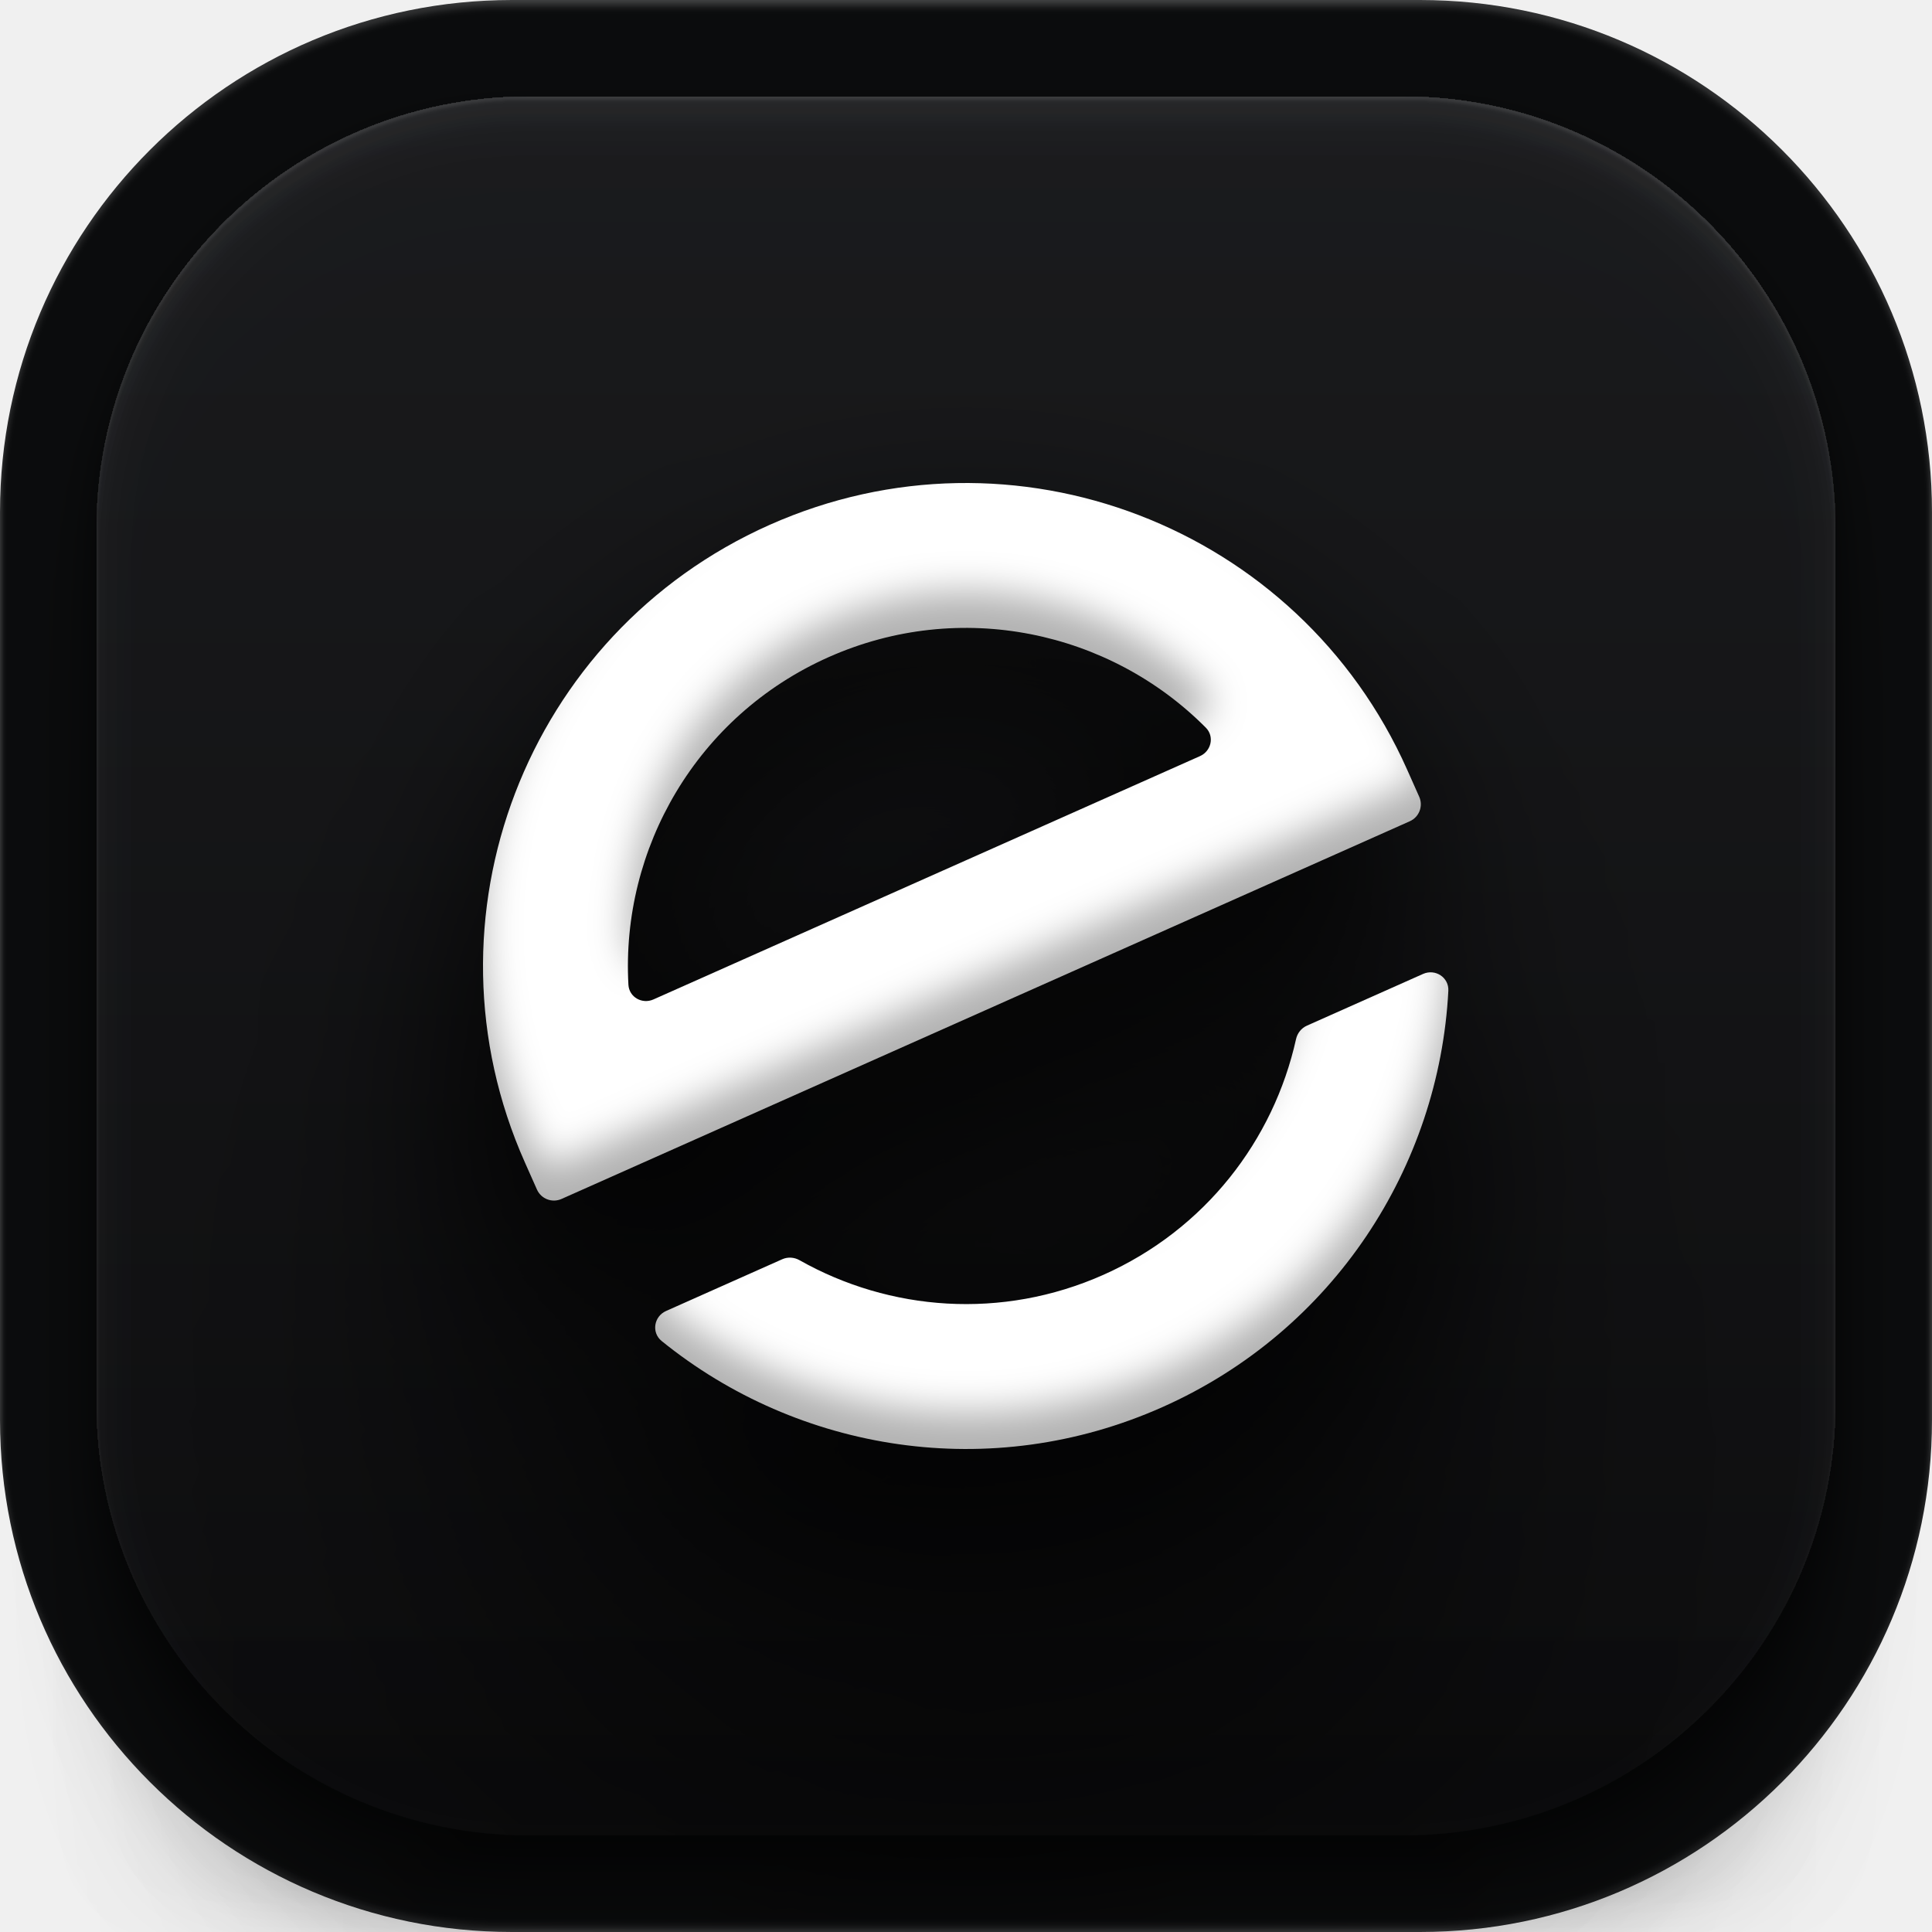
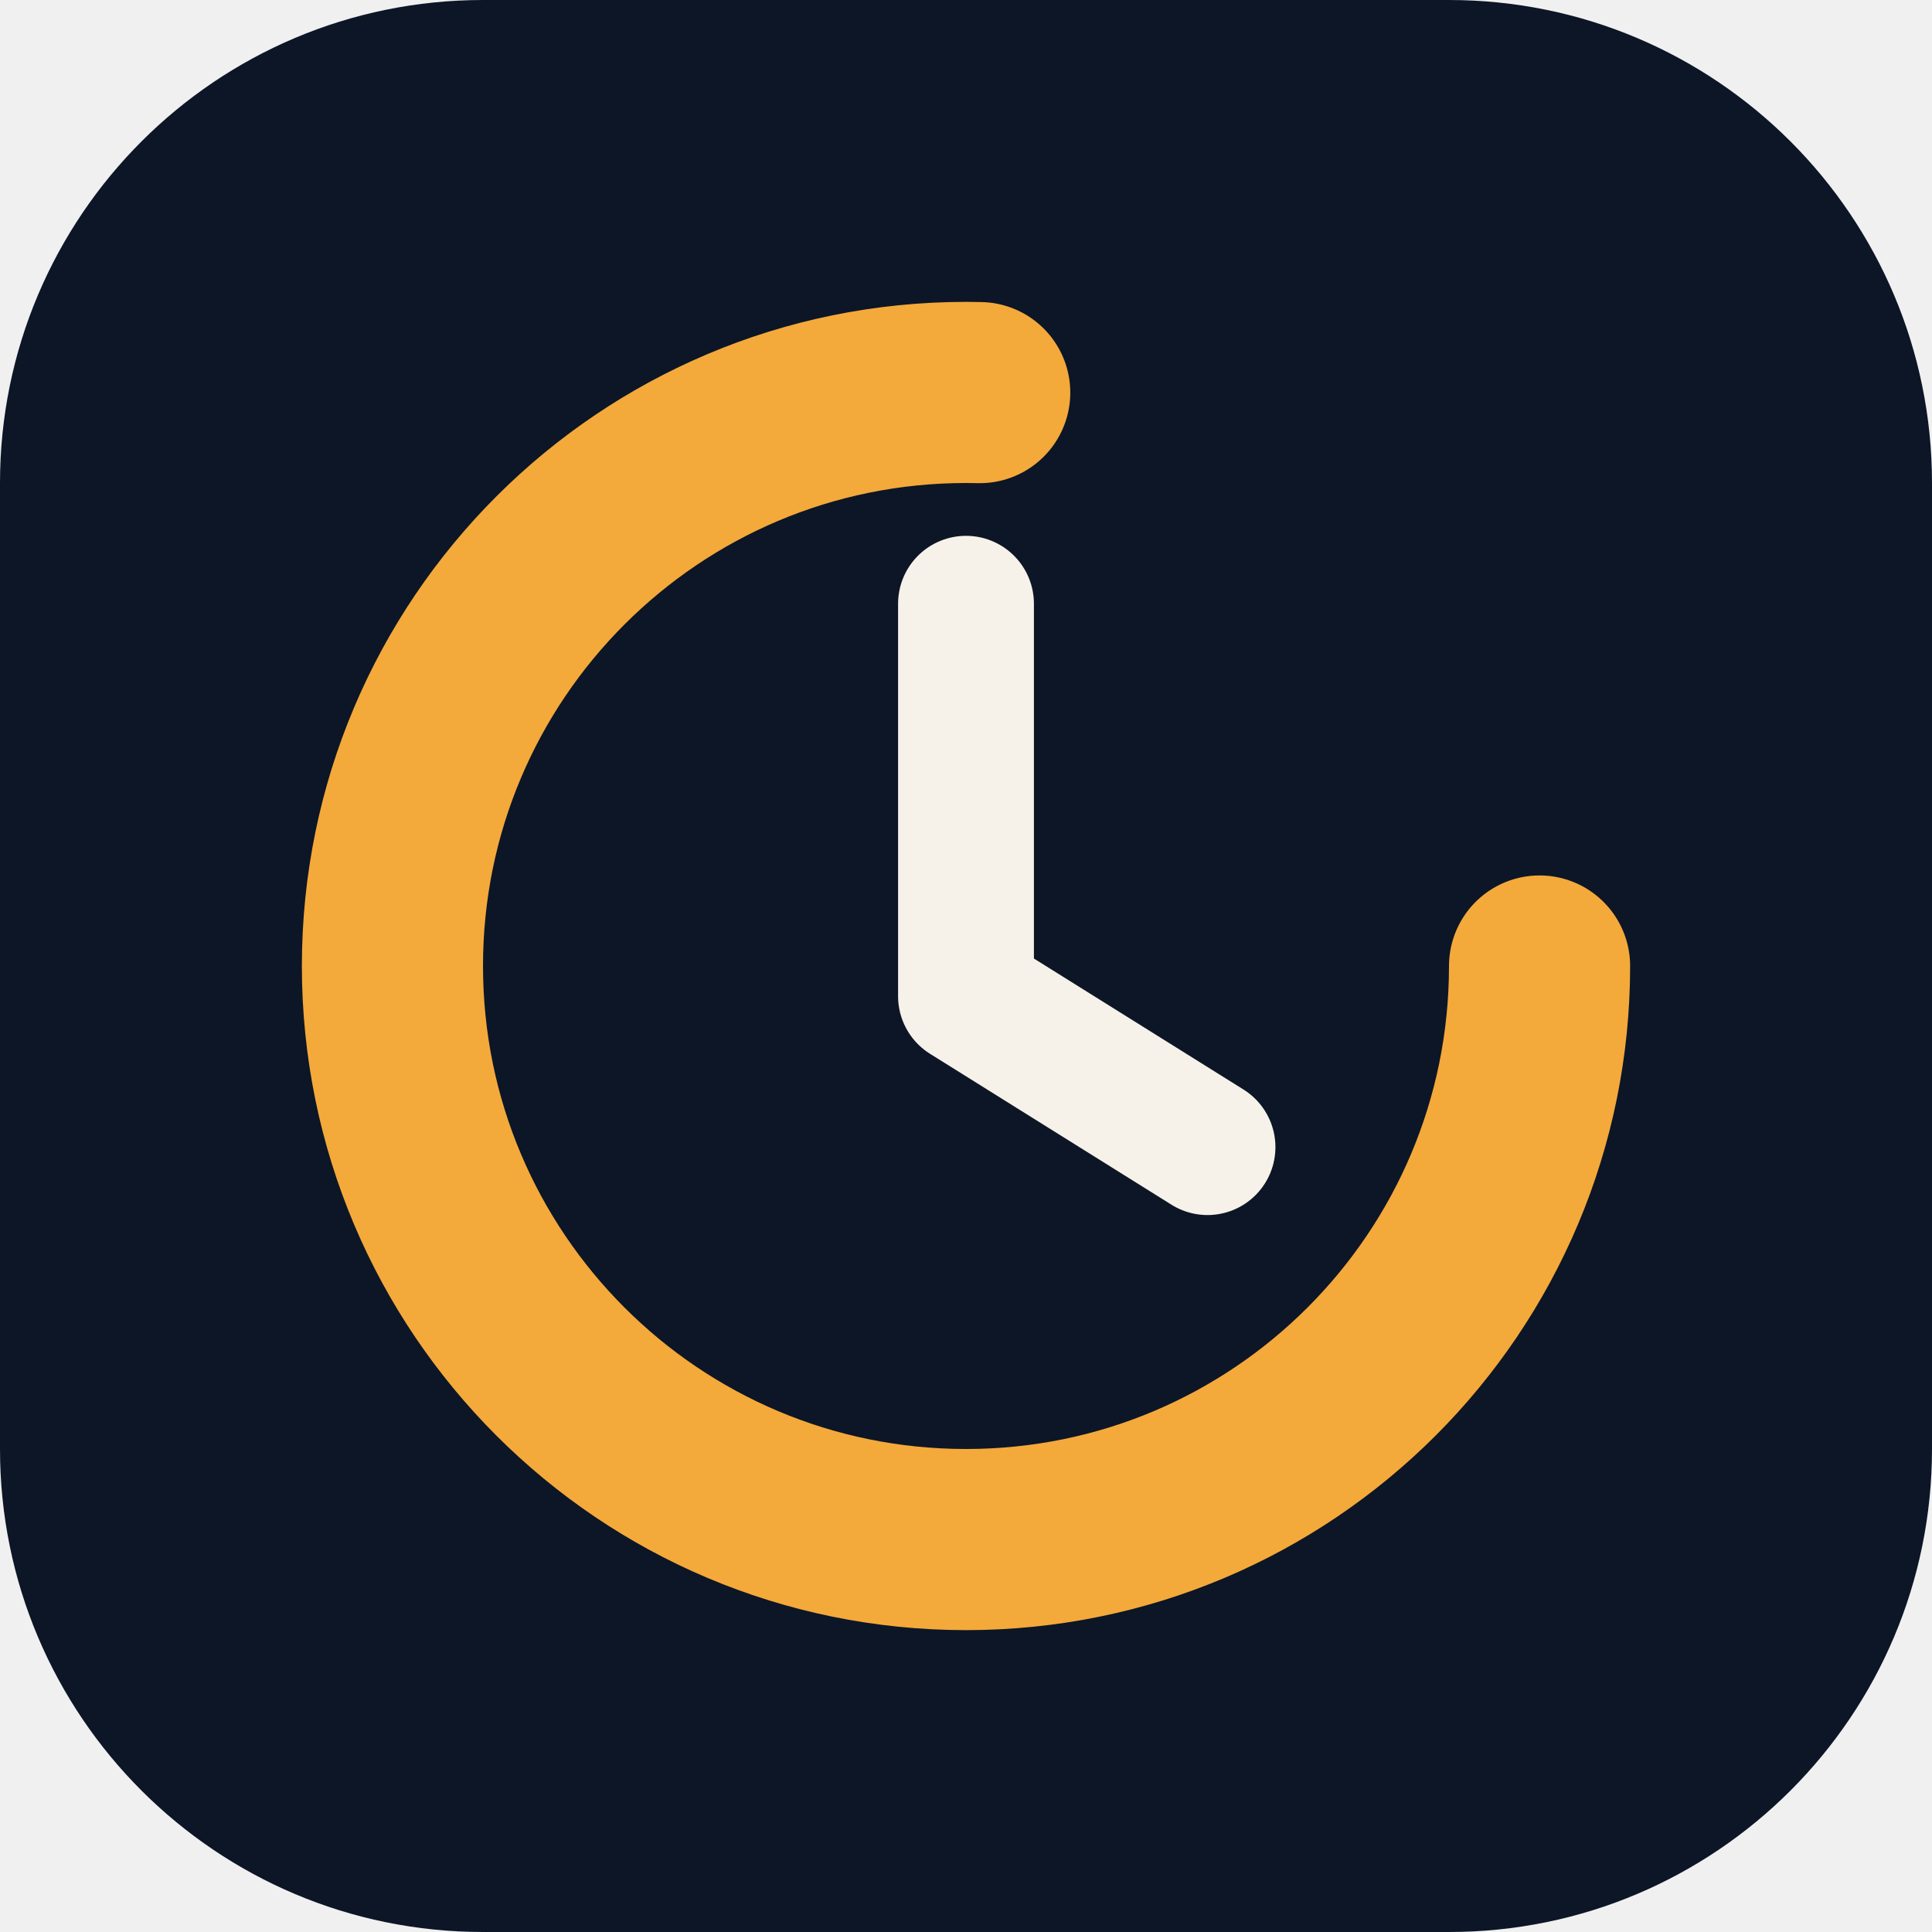
- <svg xmlns="http://www.w3.org/2000/svg" width="104" height="104" viewBox="0 0 104 104" fill="none">
-   <g clip-path="url(#clip0_3305_16315)">
-     <g filter="url(#filter0_ii_3305_16315)">
-       <path d="M76.44 0H27.56C12.339 0 0 12.339 0 27.56V76.44C0 91.661 12.339 104 27.56 104H76.44C91.661 104 104 91.661 104 76.44V27.56C104 12.339 91.661 0 76.44 0Z" fill="#0B0C0D" />
-     </g>
-     <g filter="url(#filter1_dddddiii_3305_16315)">
-       <path d="M75.527 5.2H28.474C15.62 5.2 5.2 15.62 5.2 28.474V75.526C5.2 88.38 15.62 98.8 28.474 98.8H75.527C88.38 98.8 98.8 88.38 98.8 75.526V28.474C98.8 15.62 88.38 5.2 75.527 5.2Z" fill="url(#paint0_linear_3305_16315)" fill-opacity="0.7" />
-       <path d="M75.527 5.2H28.474C15.62 5.2 5.2 15.62 5.2 28.474V75.526C5.2 88.38 15.62 98.8 28.474 98.8H75.527C88.38 98.8 98.8 88.38 98.8 75.526V28.474C98.8 15.62 88.38 5.2 75.527 5.2Z" fill="url(#paint1_linear_3305_16315)" fill-opacity="0.2" />
-     </g>
-     <g filter="url(#filter2_dddddi_3305_16315)">
-       <path d="M76.603 52.427C77.262 52.134 78.002 52.614 77.965 53.334C77.472 62.788 71.814 71.632 62.572 75.746C53.331 79.861 42.973 78.147 35.617 72.188C35.057 71.734 35.196 70.863 35.855 70.57L42.109 67.785C42.408 67.652 42.752 67.675 43.037 67.836C47.885 70.575 53.923 71.061 59.401 68.622C64.879 66.183 68.558 61.371 69.766 55.935C69.837 55.616 70.05 55.345 70.349 55.212L76.603 52.427Z" fill="white" />
-       <path fill-rule="evenodd" clip-rule="evenodd" d="M75.746 41.428L76.397 42.889C76.622 43.393 76.395 43.984 75.89 44.209L30.225 64.541C29.72 64.765 29.129 64.538 28.904 64.034L28.281 62.633L28.254 62.572C22.415 49.458 28.313 34.093 41.428 28.254C54.542 22.415 69.907 28.313 75.746 41.428ZM35.177 53.799C34.566 54.072 33.865 53.678 33.828 53.01C33.422 45.686 37.5 38.538 44.599 35.377C51.698 32.217 59.739 33.969 64.91 39.171C65.382 39.645 65.206 40.43 64.595 40.702L35.177 53.799Z" fill="white" />
-     </g>
-   </g>
-   <defs>
-     <filter id="filter0_ii_3305_16315" x="0" y="-0.353" width="104" height="104.703" filterUnits="userSpaceOnUse" color-interpolation-filters="sRGB">
-       <feFlood flood-opacity="0" result="BackgroundImageFix" />
-       <feBlend mode="normal" in="SourceGraphic" in2="BackgroundImageFix" result="shape" />
-       <feColorMatrix in="SourceAlpha" type="matrix" values="0 0 0 0 0 0 0 0 0 0 0 0 0 0 0 0 0 0 127 0" result="hardAlpha" />
-       <feOffset dy="-0.353" />
-       <feGaussianBlur stdDeviation="0.177" />
-       <feComposite in2="hardAlpha" operator="arithmetic" k2="-1" k3="1" />
-       <feColorMatrix type="matrix" values="0 0 0 0 1 0 0 0 0 1 0 0 0 0 1 0 0 0 0.1 0" />
-       <feBlend mode="normal" in2="shape" result="effect1_innerShadow_3305_16315" />
-       <feColorMatrix in="SourceAlpha" type="matrix" values="0 0 0 0 0 0 0 0 0 0 0 0 0 0 0 0 0 0 127 0" result="hardAlpha" />
-       <feOffset dy="0.35" />
-       <feGaussianBlur stdDeviation="0.177" />
-       <feComposite in2="hardAlpha" operator="arithmetic" k2="-1" k3="1" />
-       <feColorMatrix type="matrix" values="0 0 0 0 1 0 0 0 0 1 0 0 0 0 1 0 0 0 0.16 0" />
-       <feBlend mode="normal" in2="effect1_innerShadow_3305_16315" result="effect2_innerShadow_3305_16315" />
-     </filter>
-     <filter id="filter1_dddddiii_3305_16315" x="-0.494" y="4.098" width="104.988" height="120.416" filterUnits="userSpaceOnUse" color-interpolation-filters="sRGB">
-       <feFlood flood-opacity="0" result="BackgroundImageFix" />
-       <feColorMatrix in="SourceAlpha" type="matrix" values="0 0 0 0 0 0 0 0 0 0 0 0 0 0 0 0 0 0 127 0" result="hardAlpha" />
-       <feOffset dy="0.735" />
-       <feGaussianBlur stdDeviation="0.918" />
-       <feColorMatrix type="matrix" values="0 0 0 0 0 0 0 0 0 0 0 0 0 0 0 0 0 0 0.36 0" />
-       <feBlend mode="normal" in2="BackgroundImageFix" result="effect1_dropShadow_3305_16315" />
-       <feColorMatrix in="SourceAlpha" type="matrix" values="0 0 0 0 0 0 0 0 0 0 0 0 0 0 0 0 0 0 127 0" result="hardAlpha" />
-       <feOffset dy="3.122" />
-       <feGaussianBlur stdDeviation="1.561" />
-       <feColorMatrix type="matrix" values="0 0 0 0 0 0 0 0 0 0 0 0 0 0 0 0 0 0 0.31 0" />
-       <feBlend mode="normal" in2="effect1_dropShadow_3305_16315" result="effect2_dropShadow_3305_16315" />
-       <feColorMatrix in="SourceAlpha" type="matrix" values="0 0 0 0 0 0 0 0 0 0 0 0 0 0 0 0 0 0 127 0" result="hardAlpha" />
-       <feOffset dy="7.163" />
-       <feGaussianBlur stdDeviation="2.204" />
-       <feColorMatrix type="matrix" values="0 0 0 0 0 0 0 0 0 0 0 0 0 0 0 0 0 0 0.18 0" />
-       <feBlend mode="normal" in2="effect2_dropShadow_3305_16315" result="effect3_dropShadow_3305_16315" />
-       <feColorMatrix in="SourceAlpha" type="matrix" values="0 0 0 0 0 0 0 0 0 0 0 0 0 0 0 0 0 0 127 0" result="hardAlpha" />
-       <feOffset dy="12.857" />
-       <feGaussianBlur stdDeviation="2.571" />
-       <feColorMatrix type="matrix" values="0 0 0 0 0 0 0 0 0 0 0 0 0 0 0 0 0 0 0.05 0" />
-       <feBlend mode="normal" in2="effect3_dropShadow_3305_16315" result="effect4_dropShadow_3305_16315" />
-       <feColorMatrix in="SourceAlpha" type="matrix" values="0 0 0 0 0 0 0 0 0 0 0 0 0 0 0 0 0 0 127 0" result="hardAlpha" />
-       <feOffset dy="20.02" />
-       <feGaussianBlur stdDeviation="2.847" />
-       <feColorMatrix type="matrix" values="0 0 0 0 0 0 0 0 0 0 0 0 0 0 0 0 0 0 0.01 0" />
-       <feBlend mode="normal" in2="effect4_dropShadow_3305_16315" result="effect5_dropShadow_3305_16315" />
-       <feBlend mode="normal" in="SourceGraphic" in2="effect5_dropShadow_3305_16315" result="shape" />
-       <feColorMatrix in="SourceAlpha" type="matrix" values="0 0 0 0 0 0 0 0 0 0 0 0 0 0 0 0 0 0 127 0" result="hardAlpha" />
-       <feOffset dy="1.286" />
-       <feGaussianBlur stdDeviation="1.286" />
-       <feComposite in2="hardAlpha" operator="arithmetic" k2="-1" k3="1" />
-       <feColorMatrix type="matrix" values="0 0 0 0 1 0 0 0 0 1 0 0 0 0 1 0 0 0 0.03 0" />
-       <feBlend mode="normal" in2="shape" result="effect6_innerShadow_3305_16315" />
-       <feColorMatrix in="SourceAlpha" type="matrix" values="0 0 0 0 0 0 0 0 0 0 0 0 0 0 0 0 0 0 127 0" result="hardAlpha" />
-       <feOffset dy="1.102" />
-       <feGaussianBlur stdDeviation="0.367" />
-       <feComposite in2="hardAlpha" operator="arithmetic" k2="-1" k3="1" />
-       <feColorMatrix type="matrix" values="0 0 0 0 1 0 0 0 0 1 0 0 0 0 1 0 0 0 0.02 0" />
-       <feBlend mode="normal" in2="effect6_innerShadow_3305_16315" result="effect7_innerShadow_3305_16315" />
-       <feColorMatrix in="SourceAlpha" type="matrix" values="0 0 0 0 0 0 0 0 0 0 0 0 0 0 0 0 0 0 127 0" result="hardAlpha" />
-       <feOffset dy="0.184" />
-       <feGaussianBlur stdDeviation="0.092" />
-       <feComposite in2="hardAlpha" operator="arithmetic" k2="-1" k3="1" />
-       <feColorMatrix type="matrix" values="0 0 0 0 1 0 0 0 0 1 0 0 0 0 1 0 0 0 0.1 0" />
-       <feBlend mode="normal" in2="effect7_innerShadow_3305_16315" result="effect8_innerShadow_3305_16315" />
-     </filter>
-     <filter id="filter2_dddddi_3305_16315" x="-6.631" y="20.651" width="117.227" height="206.595" filterUnits="userSpaceOnUse" color-interpolation-filters="sRGB">
-       <feFlood flood-opacity="0" result="BackgroundImageFix" />
-       <feColorMatrix in="SourceAlpha" type="matrix" values="0 0 0 0 0 0 0 0 0 0 0 0 0 0 0 0 0 0 127 0" result="hardAlpha" />
-       <feOffset dy="4.815" />
-       <feGaussianBlur stdDeviation="5.082" />
-       <feColorMatrix type="matrix" values="0 0 0 0 0 0 0 0 0 0 0 0 0 0 0 0 0 0 0.91 0" />
-       <feBlend mode="normal" in2="BackgroundImageFix" result="effect1_dropShadow_3305_16315" />
-       <feColorMatrix in="SourceAlpha" type="matrix" values="0 0 0 0 0 0 0 0 0 0 0 0 0 0 0 0 0 0 127 0" result="hardAlpha" />
-       <feOffset dy="18.723" />
-       <feGaussianBlur stdDeviation="9.361" />
-       <feColorMatrix type="matrix" values="0 0 0 0 0 0 0 0 0 0 0 0 0 0 0 0 0 0 0.79 0" />
-       <feBlend mode="normal" in2="effect1_dropShadow_3305_16315" result="effect2_dropShadow_3305_16315" />
-       <feColorMatrix in="SourceAlpha" type="matrix" values="0 0 0 0 0 0 0 0 0 0 0 0 0 0 0 0 0 0 127 0" result="hardAlpha" />
-       <feOffset dy="41.725" />
-       <feGaussianBlur stdDeviation="12.571" />
-       <feColorMatrix type="matrix" values="0 0 0 0 0 0 0 0 0 0 0 0 0 0 0 0 0 0 0.47 0" />
-       <feBlend mode="normal" in2="effect2_dropShadow_3305_16315" result="effect3_dropShadow_3305_16315" />
-       <feColorMatrix in="SourceAlpha" type="matrix" values="0 0 0 0 0 0 0 0 0 0 0 0 0 0 0 0 0 0 127 0" result="hardAlpha" />
-       <feOffset dy="74.891" />
-       <feGaussianBlur stdDeviation="14.978" />
-       <feColorMatrix type="matrix" values="0 0 0 0 0 0 0 0 0 0 0 0 0 0 0 0 0 0 0.14 0" />
-       <feBlend mode="normal" in2="effect3_dropShadow_3305_16315" result="effect4_dropShadow_3305_16315" />
-       <feColorMatrix in="SourceAlpha" type="matrix" values="0 0 0 0 0 0 0 0 0 0 0 0 0 0 0 0 0 0 127 0" result="hardAlpha" />
-       <feOffset dy="116.616" />
-       <feGaussianBlur stdDeviation="16.315" />
-       <feColorMatrix type="matrix" values="0 0 0 0 0 0 0 0 0 0 0 0 0 0 0 0 0 0 0.02 0" />
-       <feBlend mode="normal" in2="effect4_dropShadow_3305_16315" result="effect5_dropShadow_3305_16315" />
-       <feBlend mode="normal" in="SourceGraphic" in2="effect5_dropShadow_3305_16315" result="shape" />
-       <feColorMatrix in="SourceAlpha" type="matrix" values="0 0 0 0 0 0 0 0 0 0 0 0 0 0 0 0 0 0 127 0" result="hardAlpha" />
-       <feOffset dy="-1.994" />
-       <feGaussianBlur stdDeviation="0.997" />
-       <feComposite in2="hardAlpha" operator="arithmetic" k2="-1" k3="1" />
-       <feColorMatrix type="matrix" values="0 0 0 0 0 0 0 0 0 0 0 0 0 0 0 0 0 0 0.3 0" />
-       <feBlend mode="normal" in2="shape" result="effect6_innerShadow_3305_16315" />
-     </filter>
-     <linearGradient id="paint0_linear_3305_16315" x1="52" y1="5.2" x2="52" y2="98.8" gradientUnits="userSpaceOnUse">
-       <stop stop-color="#242528" />
-       <stop offset="1" stop-color="#111113" />
-     </linearGradient>
-     <linearGradient id="paint1_linear_3305_16315" x1="52" y1="85.944" x2="52" y2="98.8" gradientUnits="userSpaceOnUse">
-       <stop stop-opacity="0" />
-       <stop offset="1" />
-     </linearGradient>
-     <clipPath id="clip0_3305_16315">
-       <rect width="104" height="104" fill="white" />
-     </clipPath>
-   </defs>
+ <svg xmlns="http://www.w3.org/2000/svg" viewBox="0 0 64 64">
+   <rect width="64" height="64" rx="16" fill="#0C1626" />
+   <circle cx="32" cy="32" r="19" fill="none" stroke="#F4A93B" stroke-width="6" stroke-dasharray="90 30" stroke-linecap="round" />
+   <path d="M32 20v13l8 5" fill="none" stroke="#F6F2E9" stroke-width="4.5" stroke-linecap="round" stroke-linejoin="round" />
</svg>
